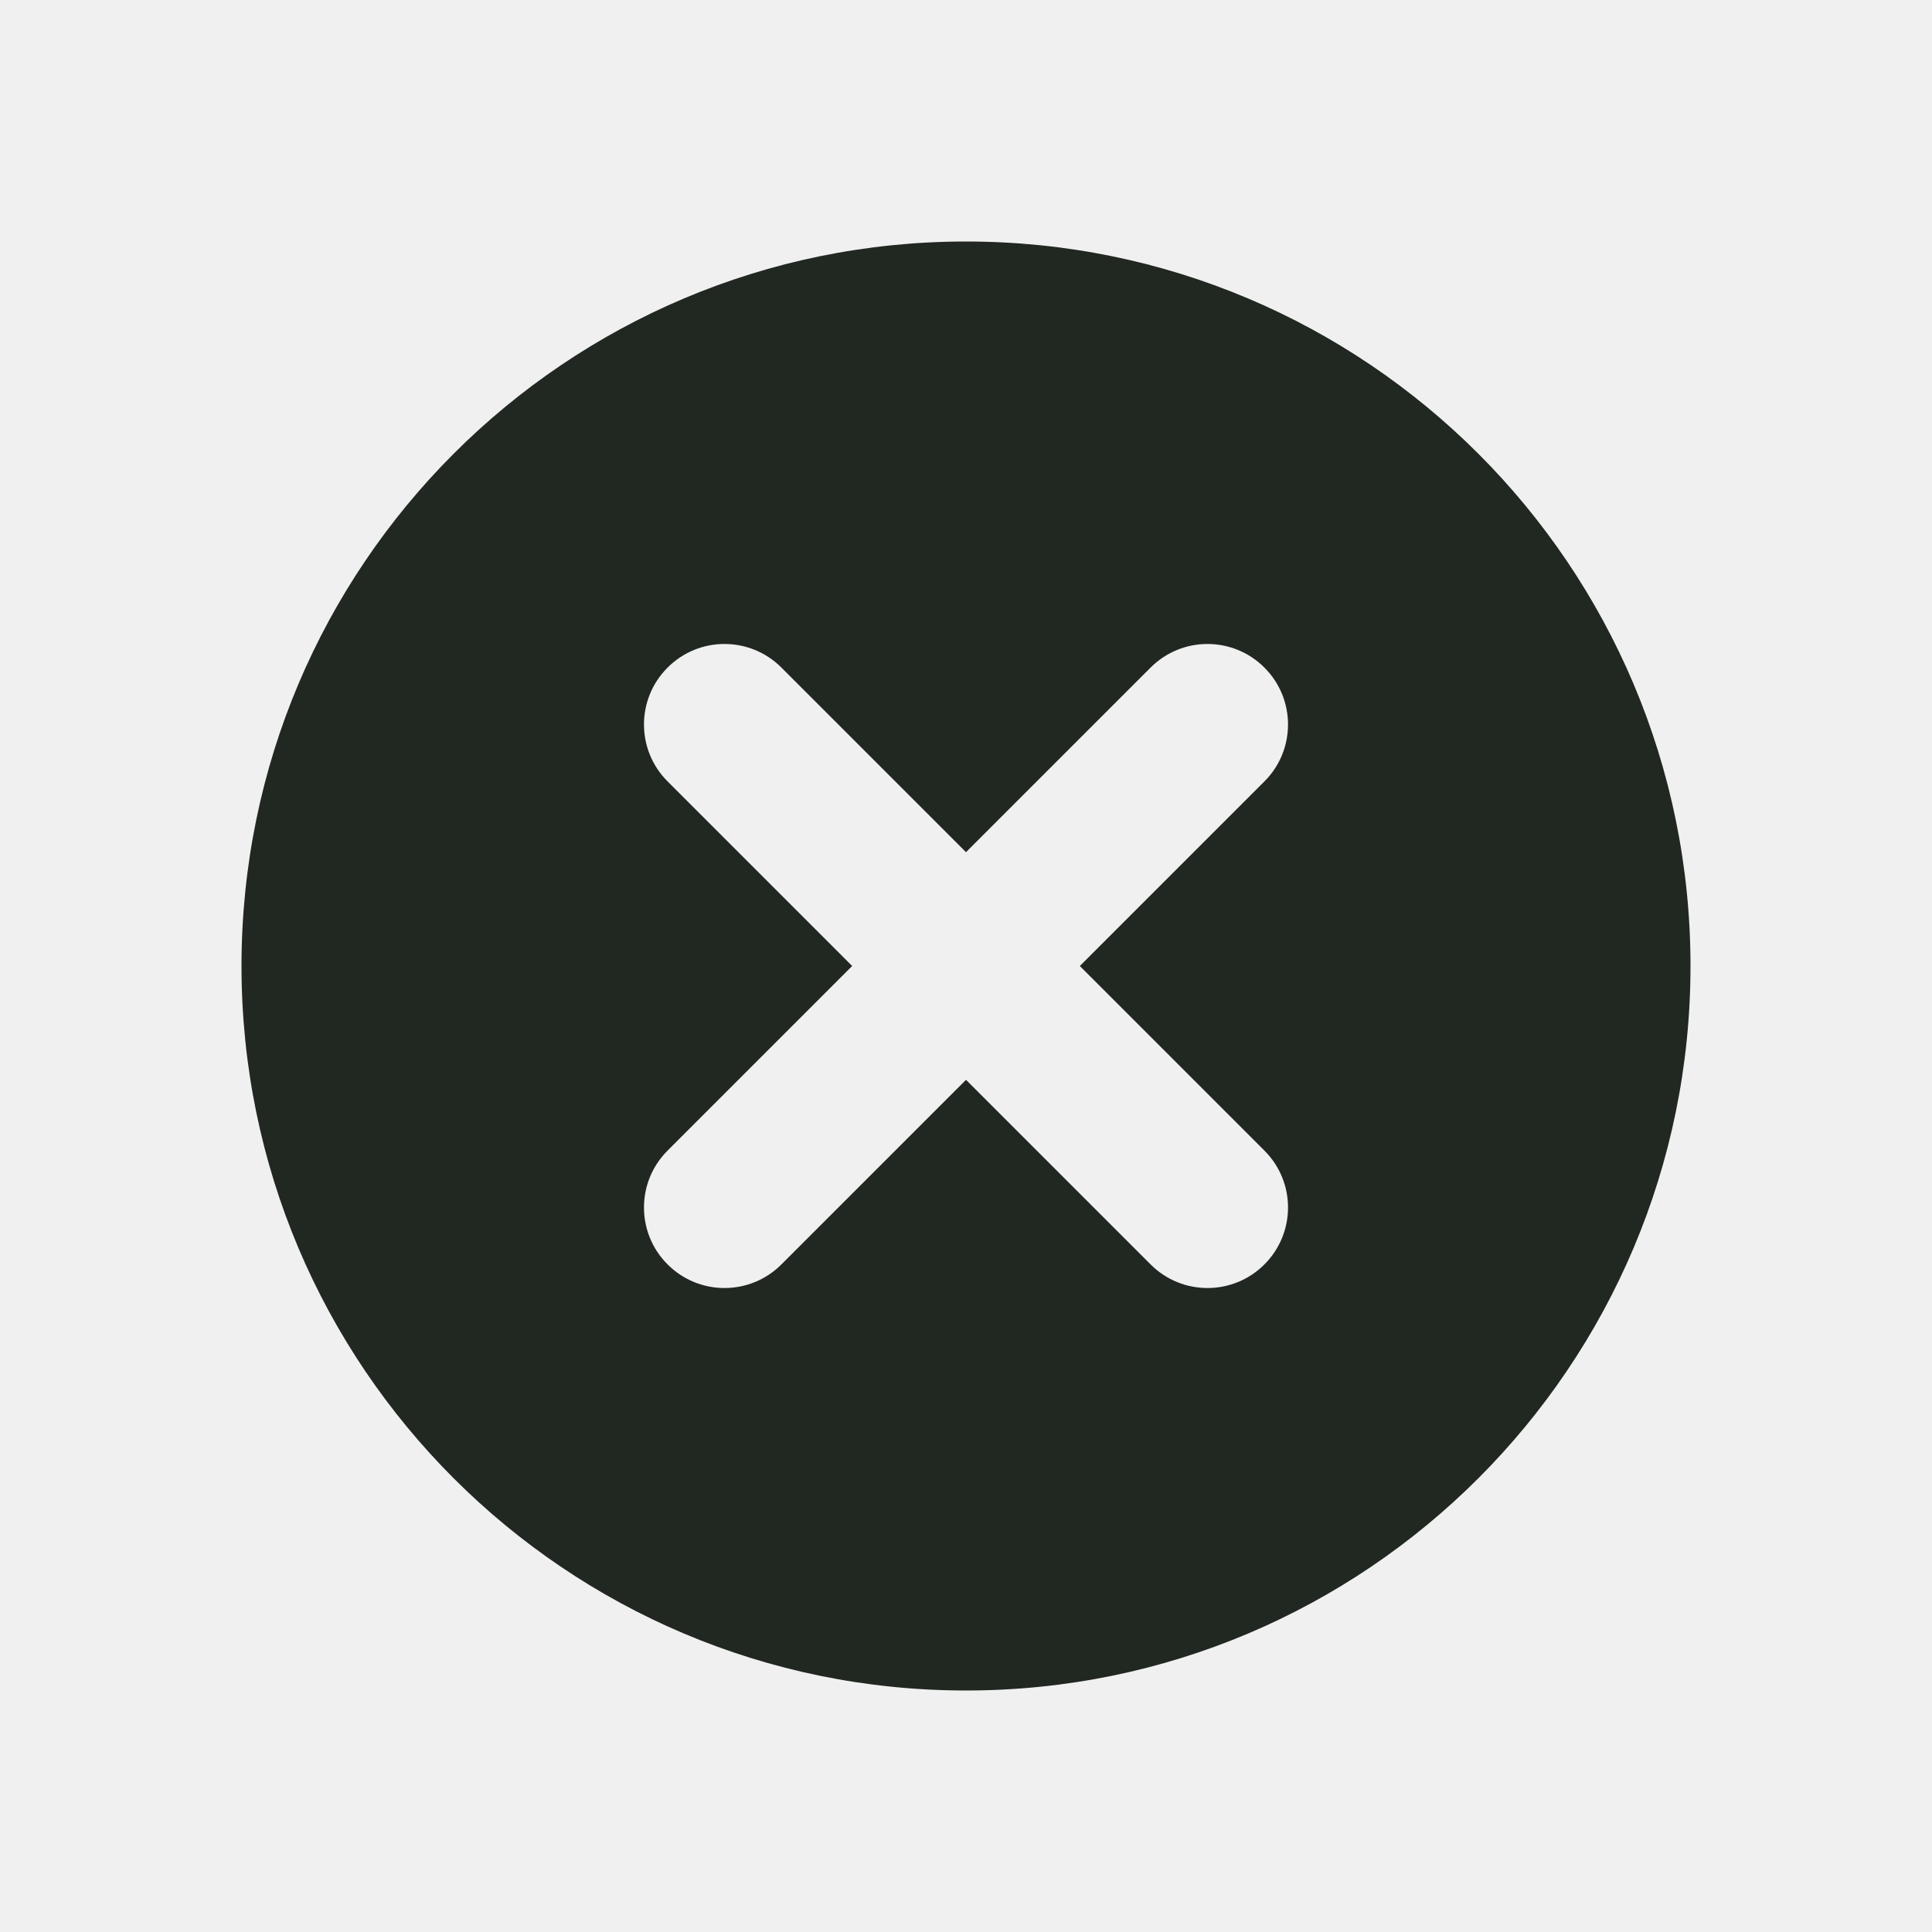
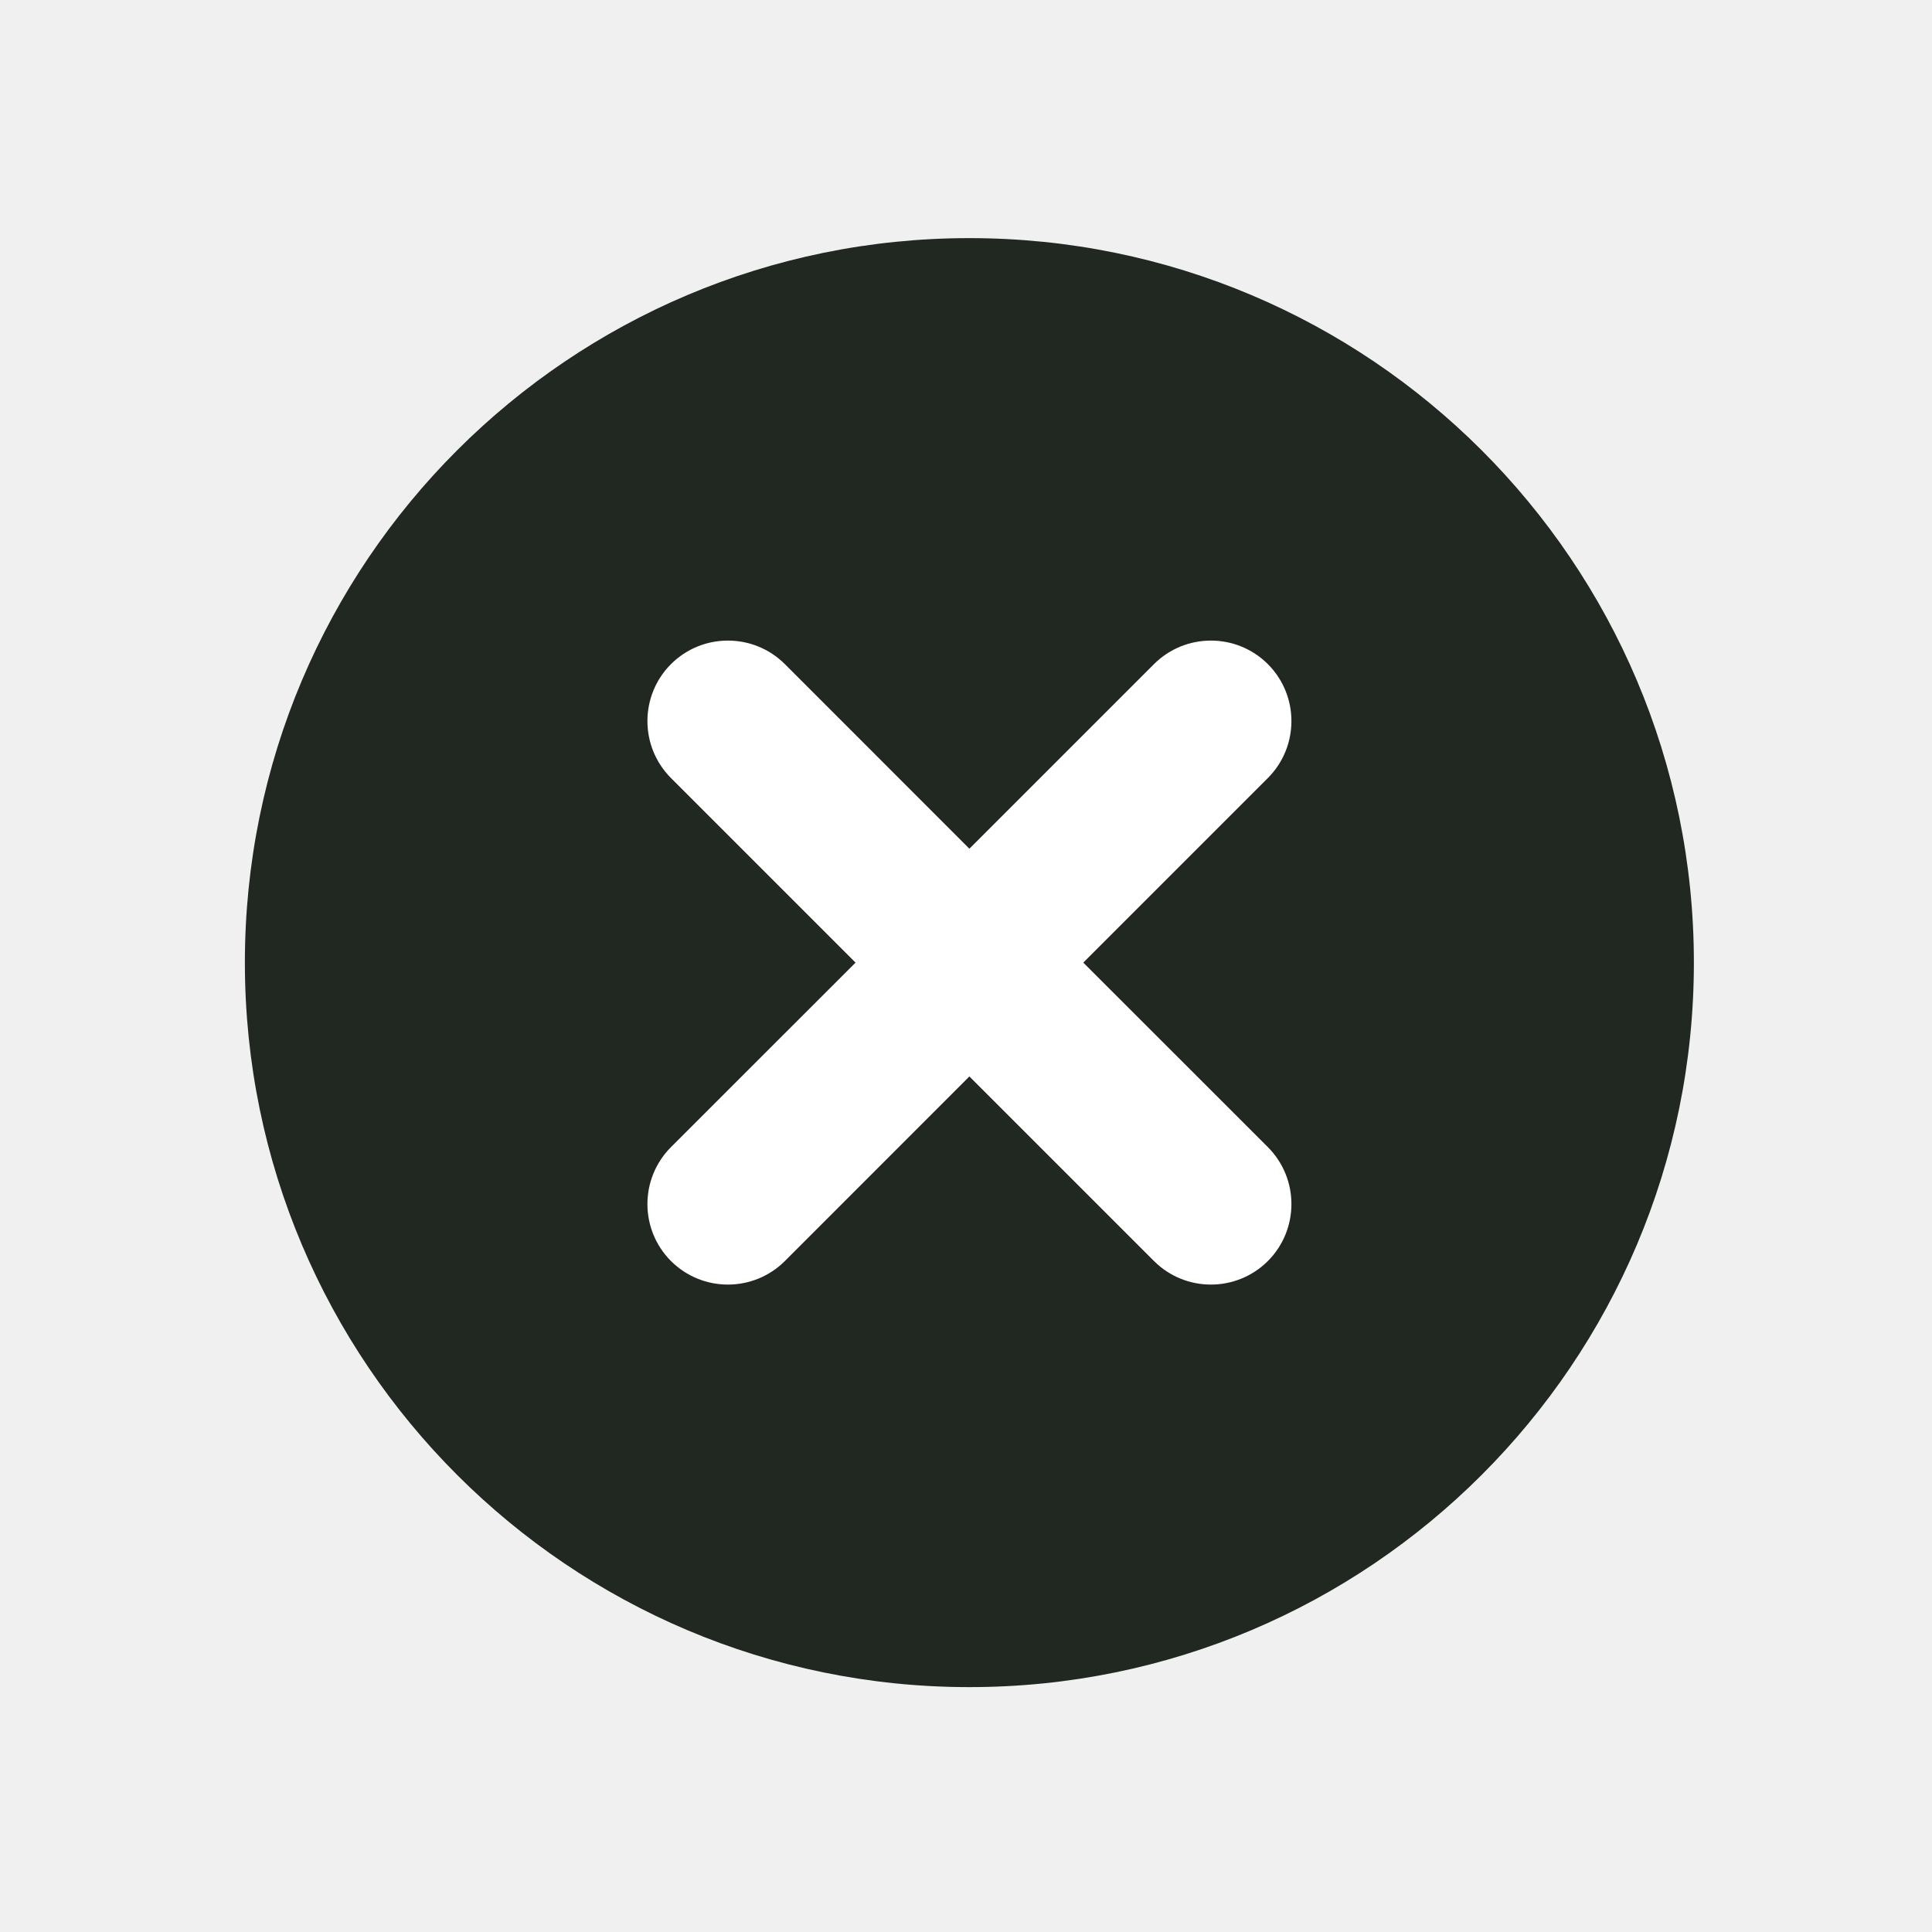
- <svg xmlns="http://www.w3.org/2000/svg" width="24" height="24" viewBox="0 0 24 24" fill="none">
-   <g id="icn-circle-close">
-     <path id="Vector" fill-rule="evenodd" clip-rule="evenodd" d="M21 12C21 16.971 16.971 21 12 21C7.029 21 3 16.971 3 12C3 7.029 7.029 3 12 3C16.971 3 21 7.029 21 12ZM15.707 8.293C16.098 8.683 16.098 9.317 15.707 9.707L13.414 12L15.707 14.293C16.098 14.683 16.098 15.317 15.707 15.707C15.317 16.098 14.683 16.098 14.293 15.707L12 13.414L9.707 15.707C9.317 16.098 8.683 16.098 8.293 15.707C7.902 15.317 7.902 14.683 8.293 14.293L10.586 12L8.293 9.707C7.902 9.317 7.902 8.683 8.293 8.293C8.683 7.902 9.317 7.902 9.707 8.293L12 10.586L14.293 8.293C14.683 7.902 15.317 7.902 15.707 8.293Z" fill="#212721" />
+ <svg xmlns="http://www.w3.org/2000/svg" width="24" height="24" fill="none" style="">
+   <rect id="backgroundrect" width="100%" height="100%" x="0" y="0" fill="none" stroke="none" />
+   <g class="currentLayer" style="">
+     <path fill="" fill-opacity="1" stroke="none" stroke-opacity="1" stroke-width="1" stroke-dasharray="none" stroke-linejoin="miter" stroke-linecap="butt" stroke-dashoffset="" fill-rule="nonzero" opacity="1" marker-start="" marker-mid="" marker-end="" d="M12,10.5 C12,10.224 12,10 12,10 C12,10 12,10.224 12,10.5 C12,10.776 12,11 12,11 C12,11 12,10.776 12,10.5 Z" id="svg_1" class="" />
+     <rect fill="#ffffff" stroke-dashoffset="" fill-rule="nonzero" id="svg_6" x="8.127" y="7.703" width="8" height="8" style="color: rgb(0, 0, 0);" class="" stroke="#ffffff" stroke-opacity="1" opacity="1" />
+     <rect fill="#ffffff" stroke-dashoffset="" fill-rule="nonzero" id="svg_8" x="13" y="13" width="1" height="0" style="color: rgb(0, 0, 0);" class="" />
+     <rect fill="#ffffff" stroke-dashoffset="" fill-rule="nonzero" id="svg_10" x="13" y="11" width="0" height="0" style="color: rgb(0, 0, 0);" class="" />
+     <g id="icn-circle-close" class="">
+       <path id="Vector" fill-rule="evenodd" clip-rule="evenodd" d="M21.042,11.958 C21.042,16.928 17.013,20.958 12.042,20.958 C7.072,20.958 3.042,16.928 3.042,11.958 C3.042,6.987 7.072,2.958 12.042,2.958 C17.013,2.958 21.042,6.987 21.042,11.958 zM15.75,8.25 C16.14,8.641 16.14,9.274 15.75,9.665 L13.457,11.958 L15.75,14.25 C16.14,14.641 16.14,15.274 15.75,15.665 C15.359,16.055 14.726,16.055 14.335,15.665 L12.042,13.372 L9.75,15.665 C9.359,16.055 8.726,16.055 8.335,15.665 C7.945,15.274 7.945,14.641 8.335,14.25 L10.628,11.958 L8.335,9.665 C7.945,9.274 7.945,8.641 8.335,8.25 C8.726,7.86 9.359,7.86 9.75,8.25 L12.042,10.543 L14.335,8.25 C14.726,7.86 15.359,7.86 15.75,8.25 z" fill="#212721" />
+     </g>
  </g>
</svg>
